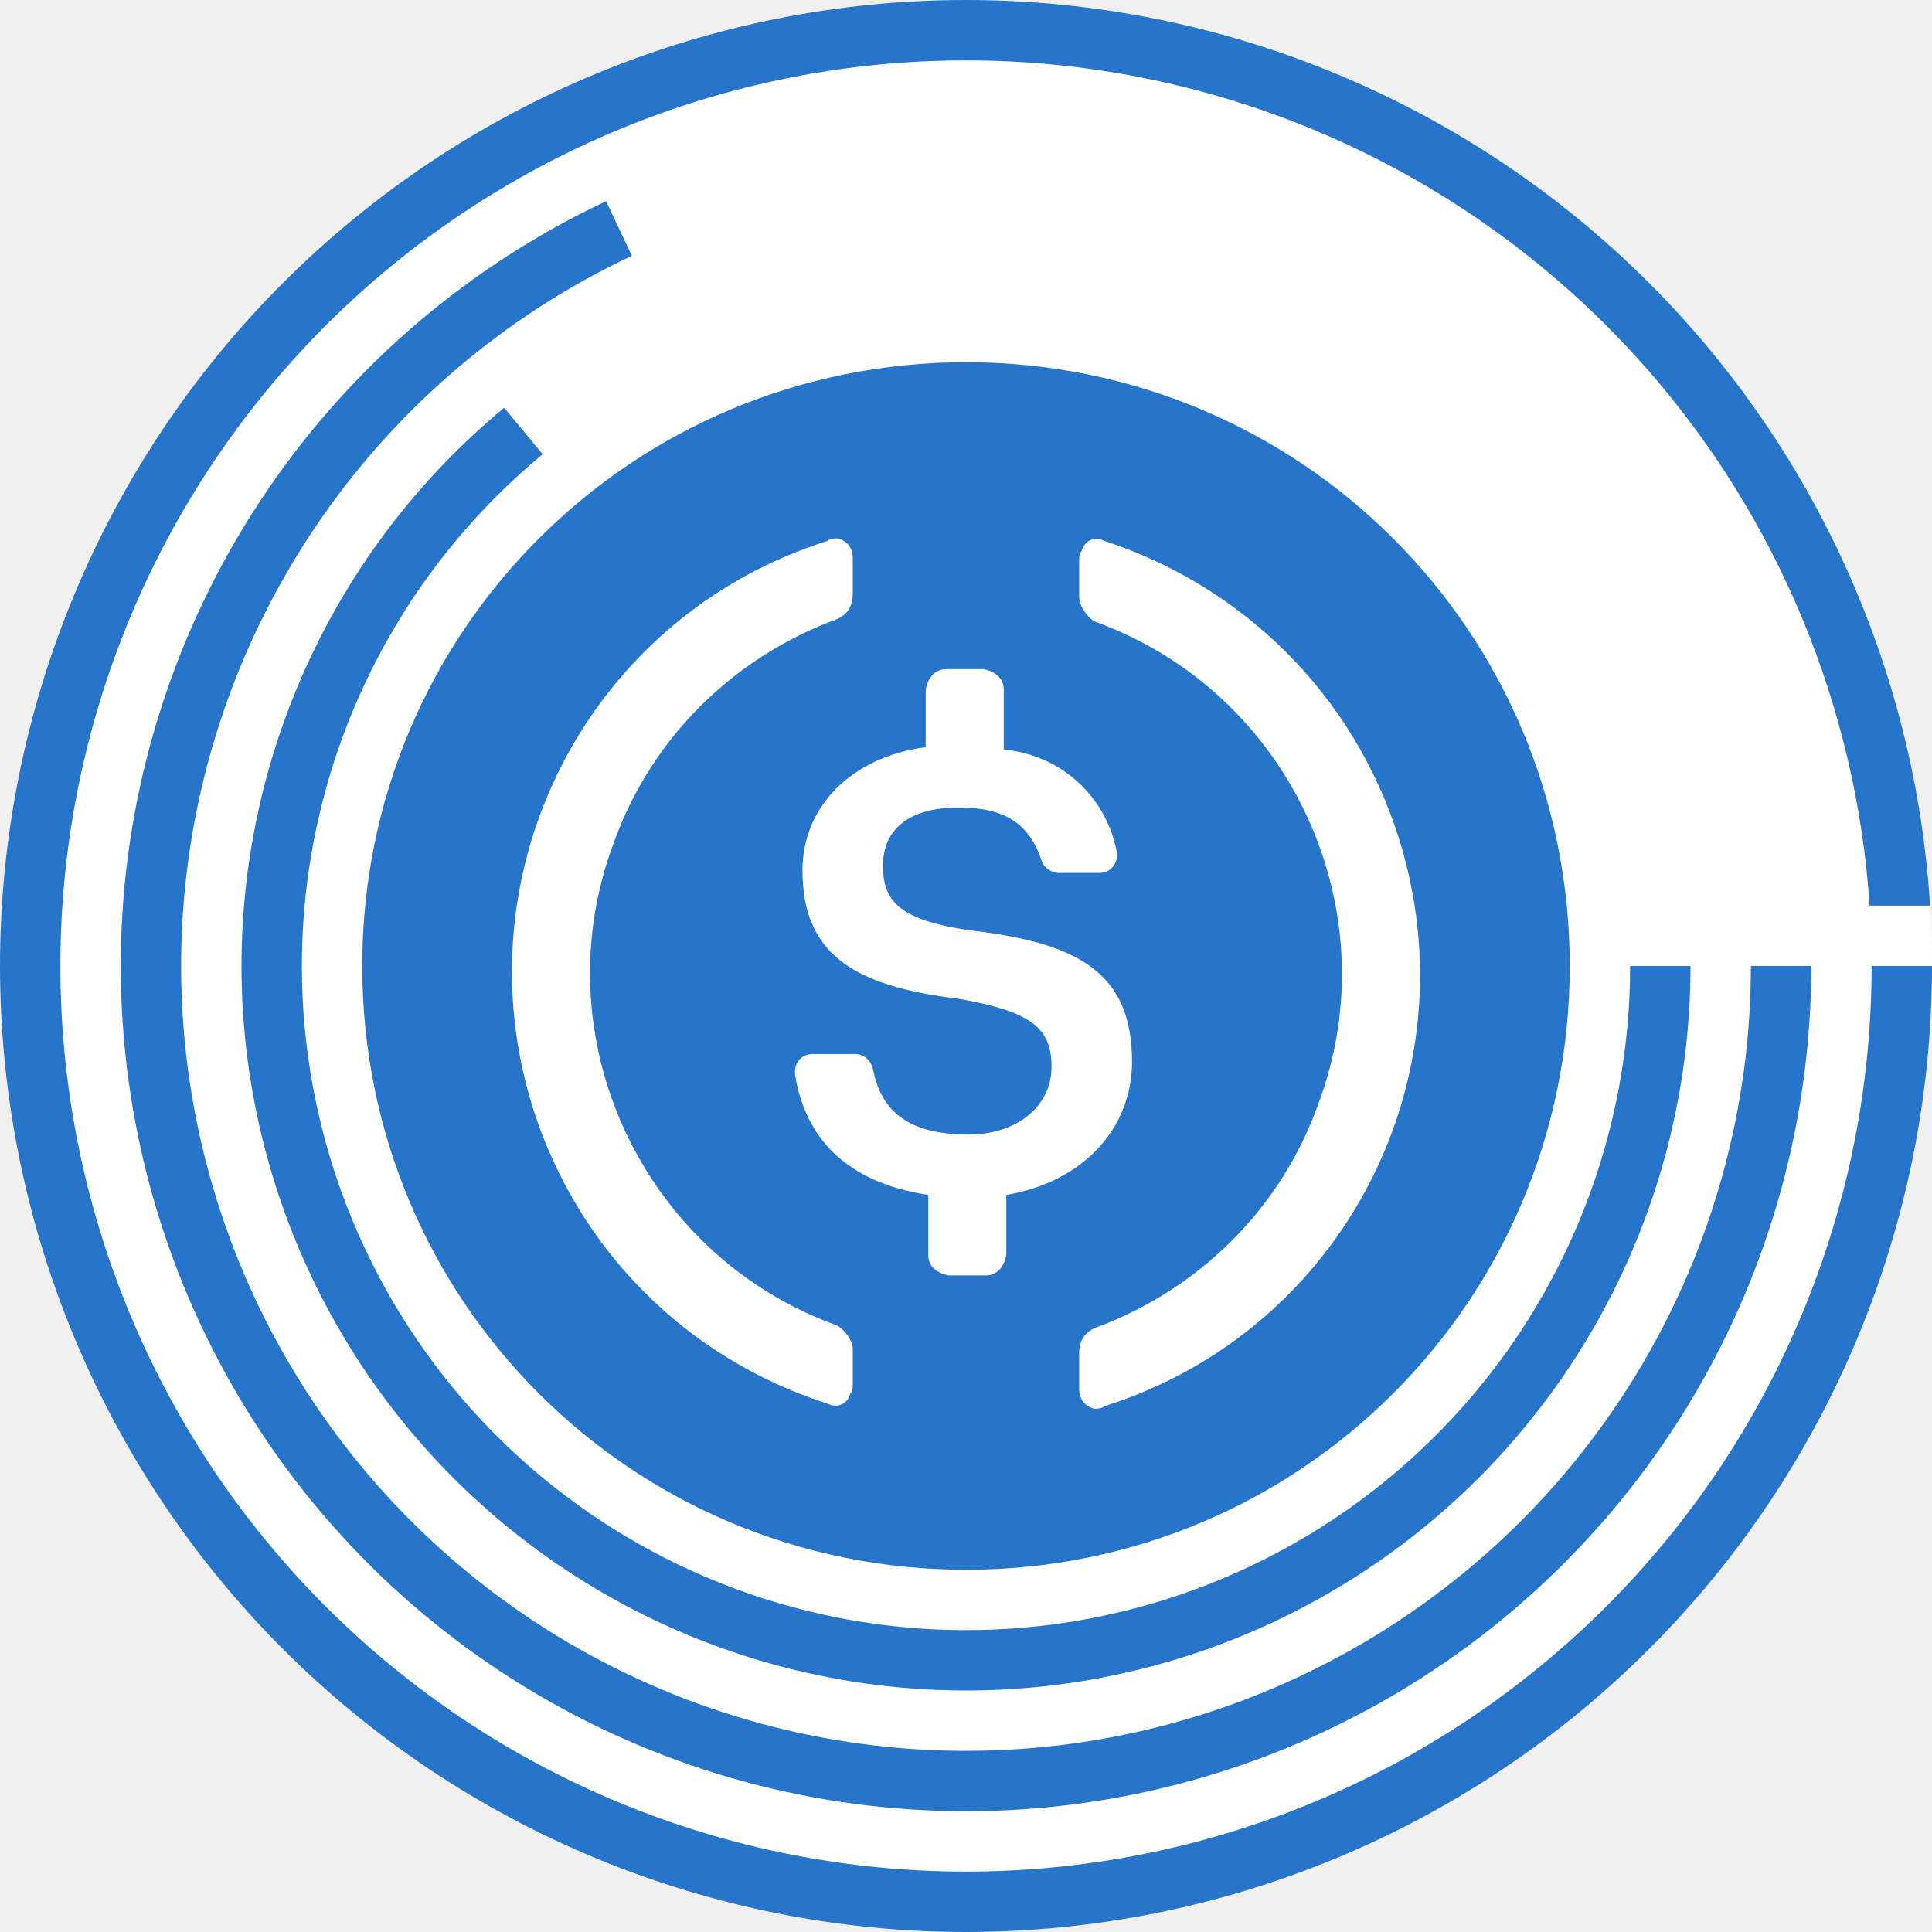
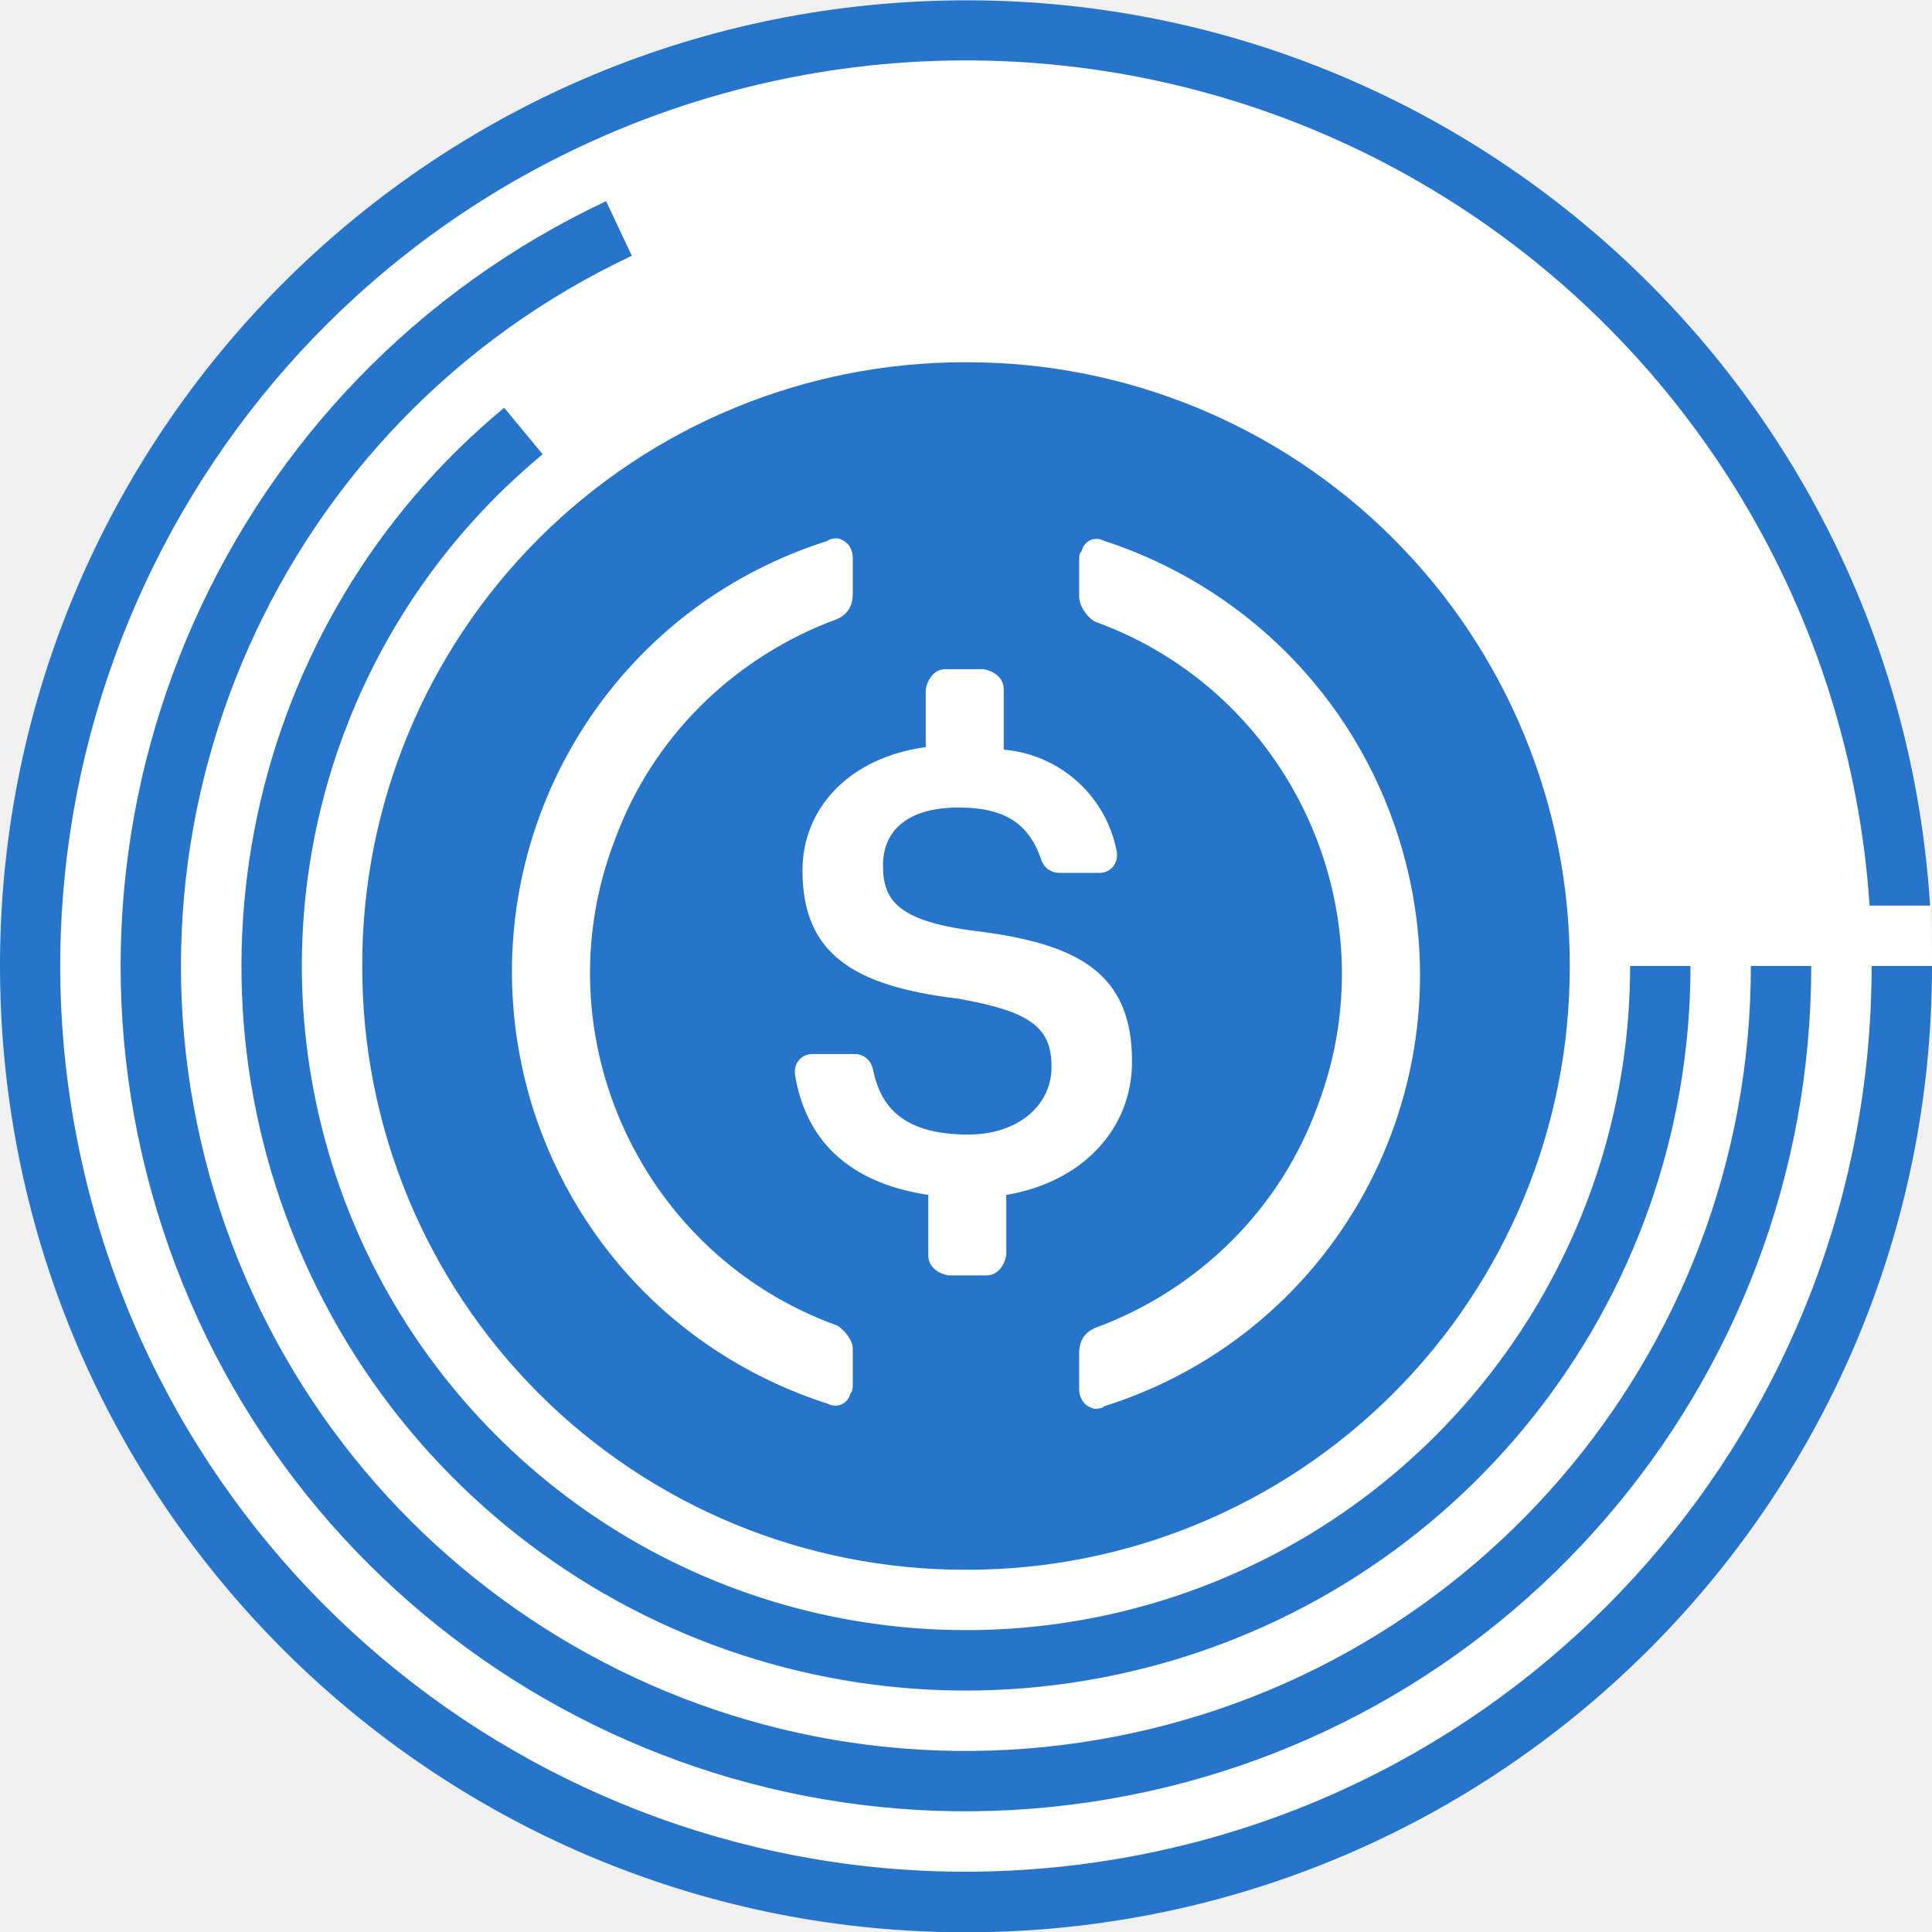
- <svg xmlns="http://www.w3.org/2000/svg" width="80" height="80" viewBox="0 0 80 80" fill="none">
-   <g clip-path="url(#clip0_1563_1377)">
-     <circle cx="40" cy="40" r="40" fill="white" />
-     <path fill-rule="evenodd" clip-rule="evenodd" d="M25.649 5.355C30.199 3.47 35.075 2.5 40 2.5C44.925 2.5 49.801 3.47 54.351 5.355C58.9 7.239 63.034 10.001 66.516 13.483C69.999 16.966 72.761 21.1 74.645 25.649C76.21 29.427 77.145 33.431 77.417 37.5H79.922C79.646 33.102 78.646 28.774 76.955 24.693C74.945 19.84 71.999 15.43 68.284 11.716C64.57 8.001 60.16 5.055 55.307 3.045C50.454 1.035 45.253 0 40 0C34.747 0 29.546 1.035 24.693 3.045C19.84 5.055 15.43 8.001 11.716 11.716C8.001 15.43 5.055 19.84 3.045 24.693C1.035 29.546 0 34.747 0 40C0 45.253 1.035 50.454 3.045 55.307C5.055 60.16 8.001 64.57 11.716 68.284C15.43 71.999 19.84 74.945 24.693 76.955C29.546 78.965 34.747 80 40 80C45.253 80 50.454 78.965 55.307 76.955C60.16 74.945 64.57 71.999 68.284 68.284C71.999 64.57 74.945 60.16 76.955 55.307C78.965 50.454 80 45.253 80 40H77.5C77.5 44.925 76.53 49.801 74.645 54.351C72.761 58.9 69.999 63.034 66.516 66.516C63.034 69.999 58.9 72.761 54.351 74.645C49.801 76.53 44.925 77.5 40 77.5C35.075 77.5 30.199 76.53 25.649 74.645C21.1 72.761 16.966 69.999 13.483 66.516C10.001 63.034 7.239 58.9 5.355 54.351C3.47 49.801 2.5 44.925 2.5 40C2.5 35.075 3.47 30.199 5.355 25.649C7.239 21.1 10.001 16.966 13.483 13.483C16.966 10.001 21.1 7.239 25.649 5.355ZM72.5 40H75C75 46.268 73.317 52.42 70.126 57.816C66.935 63.211 62.354 67.65 56.861 70.67C51.369 73.689 45.166 75.179 38.901 74.982C32.636 74.785 26.538 72.909 21.246 69.55C15.954 66.192 11.661 61.474 8.815 55.889C5.969 50.304 4.676 44.057 5.069 37.801C5.463 31.546 7.529 25.51 11.052 20.326C14.575 15.142 19.426 10.999 25.098 8.33L26.162 10.592C20.896 13.07 16.392 16.917 13.12 21.731C9.848 26.545 7.93 32.149 7.564 37.958C7.199 43.767 8.4 49.568 11.042 54.754C13.685 59.94 17.671 64.321 22.586 67.44C27.5 70.558 33.162 72.3 38.979 72.483C44.797 72.666 50.557 71.283 55.657 68.479C60.758 65.675 65.011 61.553 67.974 56.543C70.937 51.533 72.5 45.82 72.5 40ZM14.431 29.877C16.136 25.57 18.902 21.764 22.471 18.811L20.877 16.885C16.984 20.106 13.967 24.258 12.107 28.956C10.247 33.655 9.603 38.747 10.237 43.76C10.87 48.773 12.759 53.546 15.729 57.634C18.7 61.722 22.654 64.993 27.227 67.145C31.799 69.296 36.841 70.258 41.884 69.941C46.927 69.624 51.808 68.038 56.075 65.33C60.341 62.622 63.855 58.881 66.289 54.453C68.724 50.025 70 45.053 70 40H67.5C67.5 44.632 66.33 49.189 64.099 53.248C61.867 57.307 58.646 60.737 54.735 63.219C50.824 65.701 46.35 67.155 41.727 67.446C37.104 67.737 32.482 66.855 28.291 64.883C24.1 62.911 20.475 59.912 17.752 56.164C15.029 52.417 13.297 48.042 12.717 43.447C12.136 38.851 12.726 34.184 14.431 29.877Z" fill="#2775CA" />
-     <path fill-rule="evenodd" clip-rule="evenodd" d="M40 65C53.854 65 65 53.854 65 40C65 26.146 53.854 15 40 15C26.146 15 15 26.146 15 40C15 53.854 26.146 65 40 65ZM46.875 43.958C46.875 40.313 44.688 39.063 40.313 38.542C37.188 38.125 36.563 37.292 36.563 35.833C36.563 34.375 37.604 33.438 39.688 33.438C41.563 33.438 42.604 34.063 43.125 35.625C43.177 35.78 43.28 35.91 43.409 36.001C43.539 36.093 43.697 36.146 43.854 36.146H45.521C45.938 36.146 46.25 35.833 46.25 35.417V35.313C45.833 33.021 43.958 31.25 41.563 31.042V28.542C41.563 28.125 41.25 27.813 40.729 27.708H39.167C38.75 27.708 38.438 28.021 38.333 28.542V30.938C35.208 31.354 33.229 33.438 33.229 36.042C33.229 39.479 35.313 40.833 39.688 41.354C42.604 41.875 43.542 42.5 43.542 44.167C43.542 45.834 42.083 46.979 40.104 46.979C37.396 46.979 36.458 45.833 36.146 44.271C36.042 43.854 35.729 43.646 35.417 43.646H33.646C33.229 43.646 32.917 43.958 32.917 44.375V44.479C33.333 47.083 35 48.958 38.438 49.479V51.979C38.438 52.396 38.75 52.708 39.271 52.813H40.833C41.25 52.813 41.563 52.5 41.667 51.979V49.479C44.792 48.958 46.875 46.771 46.875 43.958ZM25.416 34.896C22.395 42.917 26.561 51.979 34.686 54.896C34.999 55.104 35.311 55.521 35.311 55.833V57.292C35.311 57.5 35.311 57.604 35.207 57.708C35.134 58.001 34.907 58.19 34.634 58.206C34.518 58.212 34.394 58.187 34.27 58.125C28.436 56.25 23.957 51.771 22.082 45.937C18.957 36.042 24.374 25.521 34.27 22.396C34.374 22.292 34.582 22.292 34.686 22.292C35.103 22.396 35.311 22.708 35.311 23.125V24.583C35.311 24.932 35.218 25.187 35.031 25.381C34.939 25.476 34.824 25.556 34.686 25.625C30.416 27.187 26.978 30.521 25.416 34.896ZM44.791 22.812C44.895 22.396 45.311 22.187 45.728 22.396C51.457 24.271 56.041 28.75 57.916 34.687C61.041 44.583 55.624 55.104 45.728 58.229C45.624 58.333 45.416 58.333 45.311 58.333C44.895 58.229 44.686 57.917 44.686 57.5V56.042C44.686 55.521 44.895 55.208 45.311 55C49.582 53.437 53.02 50.104 54.582 45.729C57.603 37.708 53.436 28.646 45.311 25.729C44.999 25.521 44.686 25.104 44.686 24.687V23.229C44.686 23.021 44.686 22.917 44.791 22.812Z" fill="#2775CA" />
+ <svg xmlns="http://www.w3.org/2000/svg" fill="none" height="80" width="80">
+   <clipPath id="a">
+     <path d="M0 0h80v80H0z" />
+   </clipPath>
+   <g clip-path="url(#a)">
+     <circle cx="40" cy="40" fill="#fff" r="40" />
+     <g clip-rule="evenodd" fill="#2775ca" fill-rule="evenodd">
+       <path d="M25.65 5.355A37.5 37.5 0 0 1 77.416 37.5h2.505A40 40 0 1 0 80 40h-2.5A37.5 37.5 0 1 1 25.65 5.355zM72.5 40H75A35 35 0 1 1 25.098 8.33l1.064 2.262A32.501 32.501 0 1 0 72.5 40zM14.431 29.877a27.5 27.5 0 0 1 8.04-11.066l-1.594-1.926A30 30 0 1 0 70 40h-2.5a27.5 27.5 0 1 1-53.069-10.123z" />
+       <path d="M40 65a24.94 24.94 0 0 0 25-25 24.94 24.94 0 0 0-25-25 24.94 24.94 0 0 0-25 25 24.94 24.94 0 0 0 25 25zm6.875-21.042c0-3.645-2.187-4.895-6.562-5.416-3.125-.417-3.75-1.25-3.75-2.709 0-1.458 1.041-2.395 3.125-2.395 1.875 0 2.916.625 3.437 2.187a.78.78 0 0 0 .73.52h1.666c.417 0 .73-.312.73-.728v-.104a5.204 5.204 0 0 0-4.688-4.271v-2.5c0-.417-.313-.73-.834-.834h-1.562c-.417 0-.73.313-.834.834v2.396c-3.125.416-5.104 2.5-5.104 5.104 0 3.437 2.084 4.791 6.459 5.312 2.916.521 3.854 1.146 3.854 2.813s-1.459 2.812-3.438 2.812c-2.708 0-3.646-1.146-3.958-2.708-.104-.417-.417-.625-.73-.625h-1.77a.712.712 0 0 0-.73.73v.103c.417 2.604 2.084 4.48 5.522 5v2.5c0 .417.312.73.833.834h1.562c.417 0 .73-.313.834-.834v-2.5c3.125-.52 5.208-2.708 5.208-5.52zm-21.46-9.062c-3.02 8.02 1.146 17.083 9.271 20 .313.208.625.625.625.937v1.459c0 .208 0 .312-.104.416a.628.628 0 0 1-.573.498.722.722 0 0 1-.364-.081c-5.834-1.875-10.313-6.354-12.188-12.188-3.125-9.895 2.292-20.416 12.188-23.541.104-.104.312-.104.416-.104.417.104.625.416.625.833v1.458c0 .349-.093.604-.28.798a1.247 1.247 0 0 1-.345.244c-4.27 1.562-7.708 4.896-9.27 9.27zm19.376-12.084c.104-.416.52-.625.937-.416 5.73 1.875 10.313 6.354 12.188 12.291 3.125 9.896-2.292 20.417-12.188 23.542-.104.104-.312.104-.417.104-.416-.104-.625-.416-.625-.833v-1.458c0-.521.209-.834.625-1.042 4.271-1.563 7.709-4.896 9.271-9.27 3.021-8.022-1.146-17.084-9.27-20-.313-.21-.626-.626-.626-1.043V23.23c0-.208 0-.312.105-.417z" />
+     </g>
  </g>
-   <defs>
-     <clipPath id="clip0_1563_1377">
-       <rect width="80" height="80" fill="white" />
-     </clipPath>
-   </defs>
</svg>
